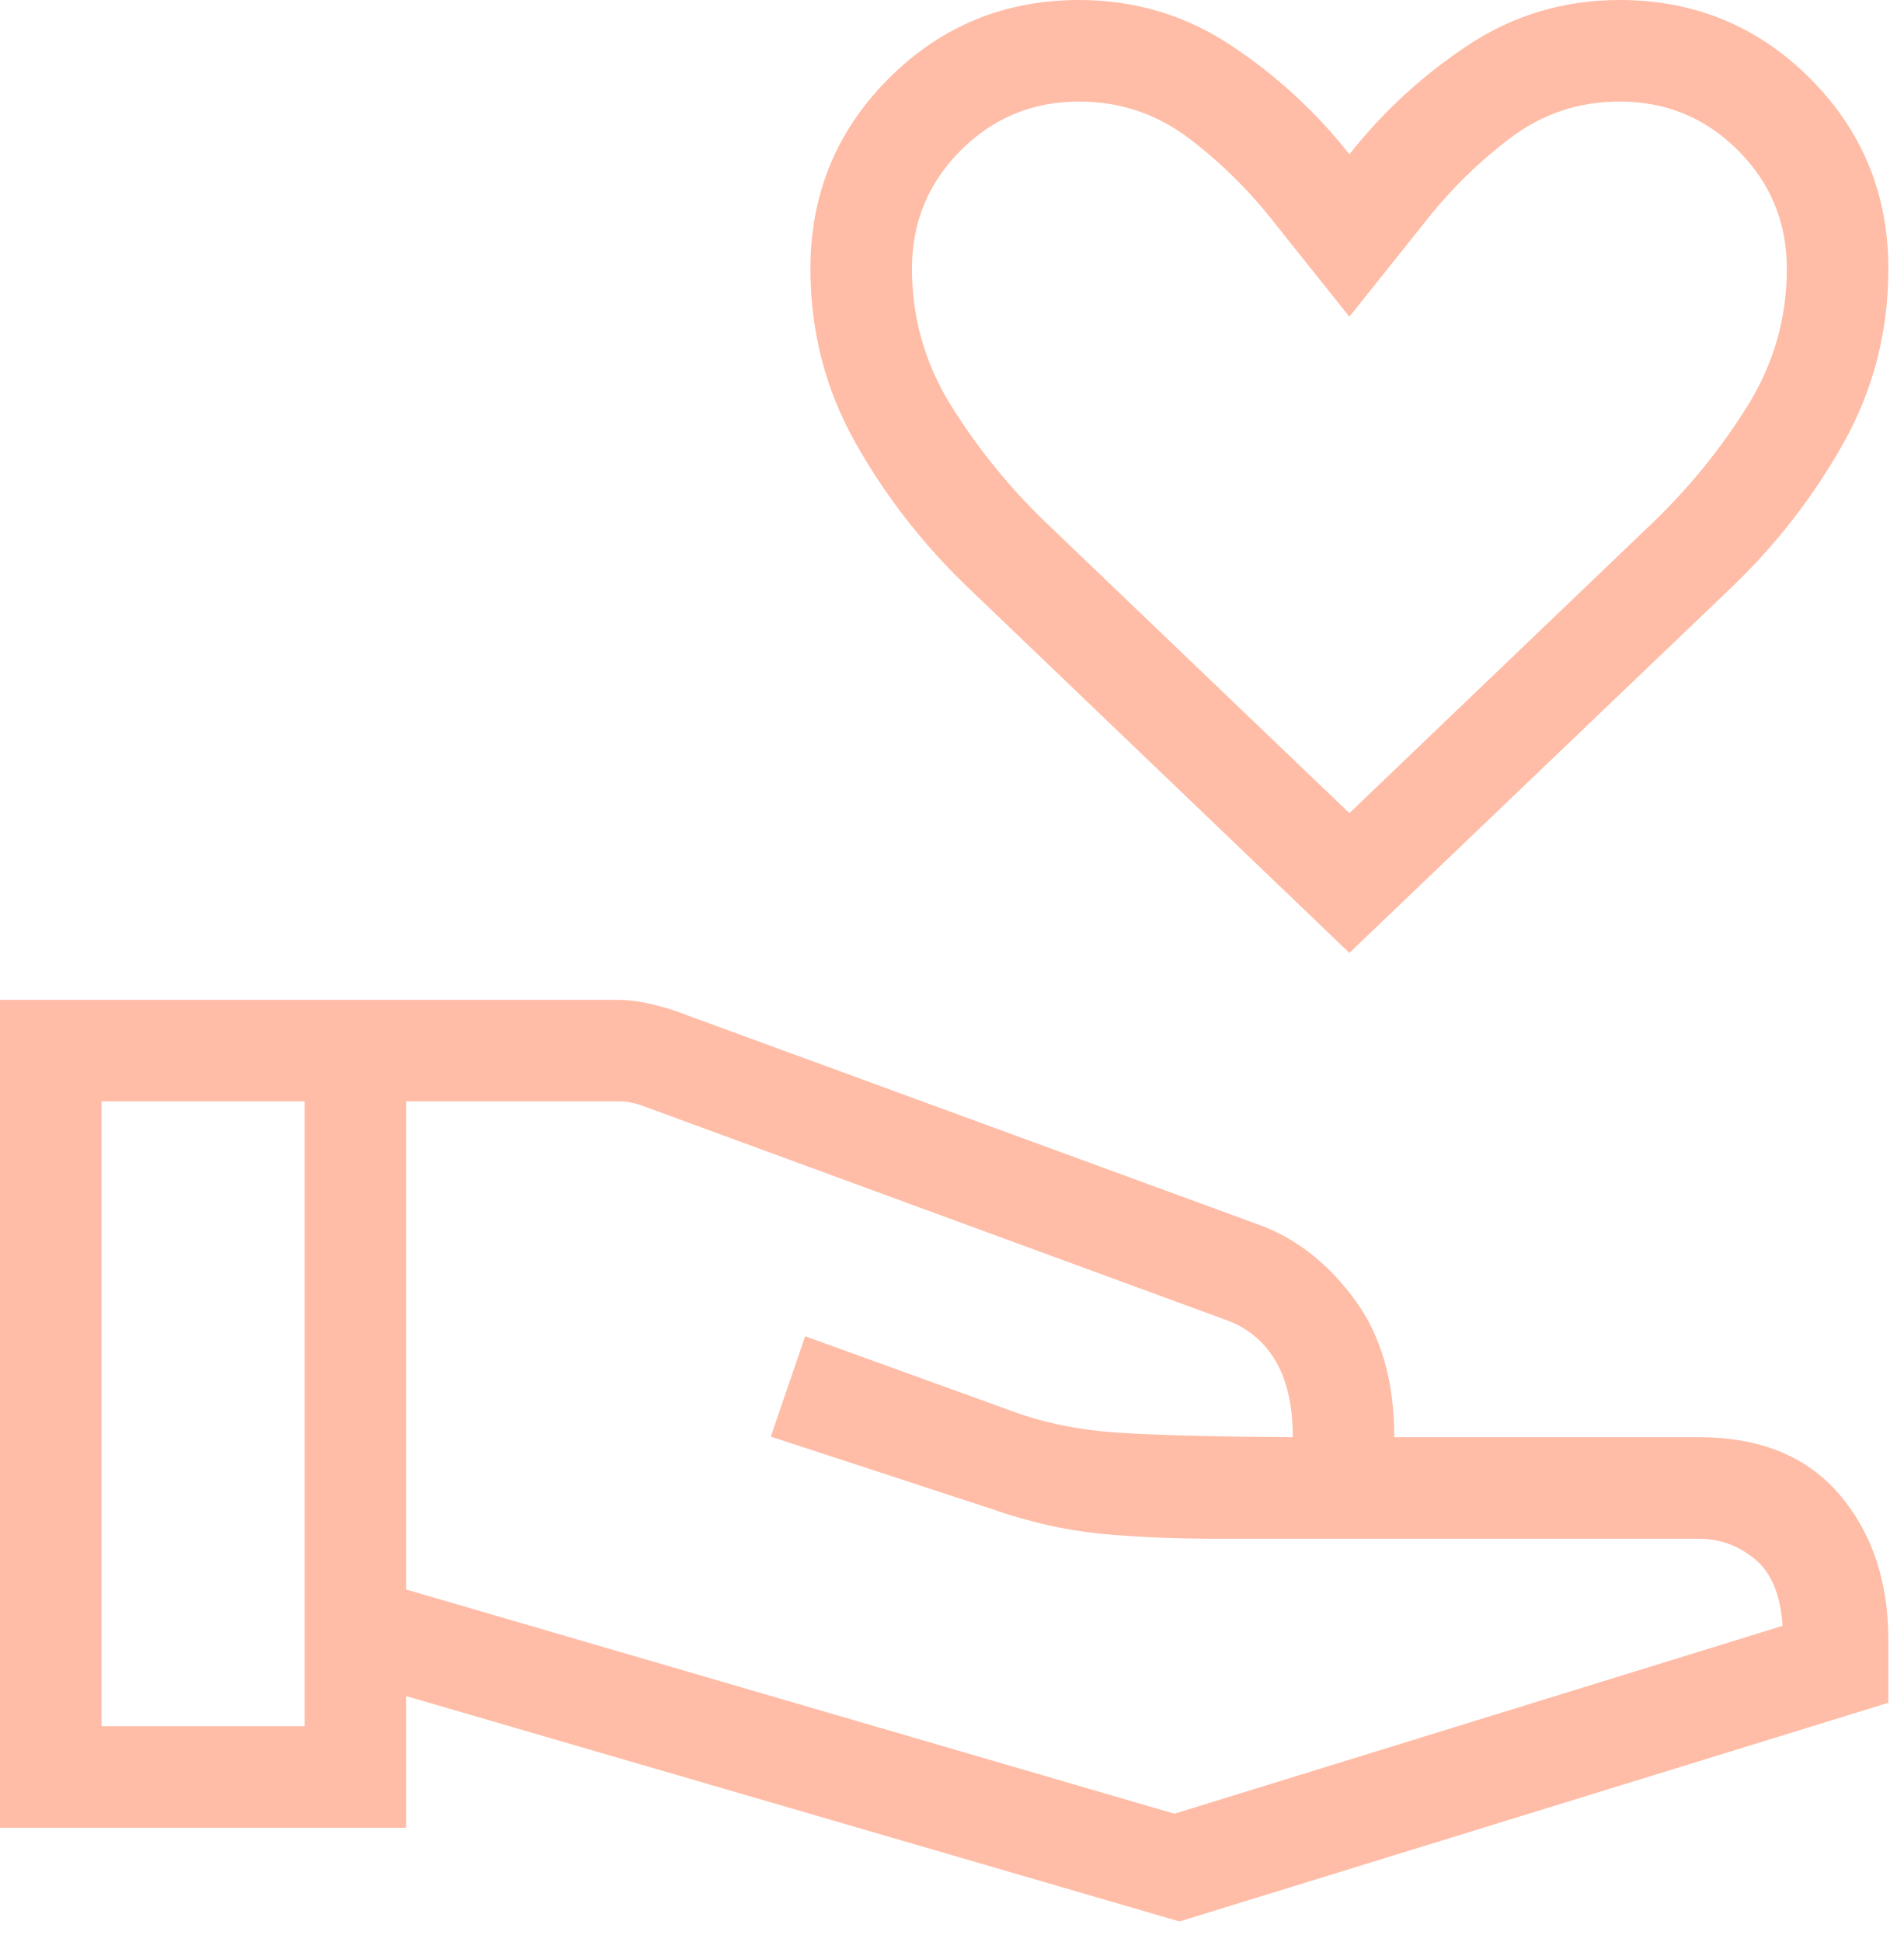
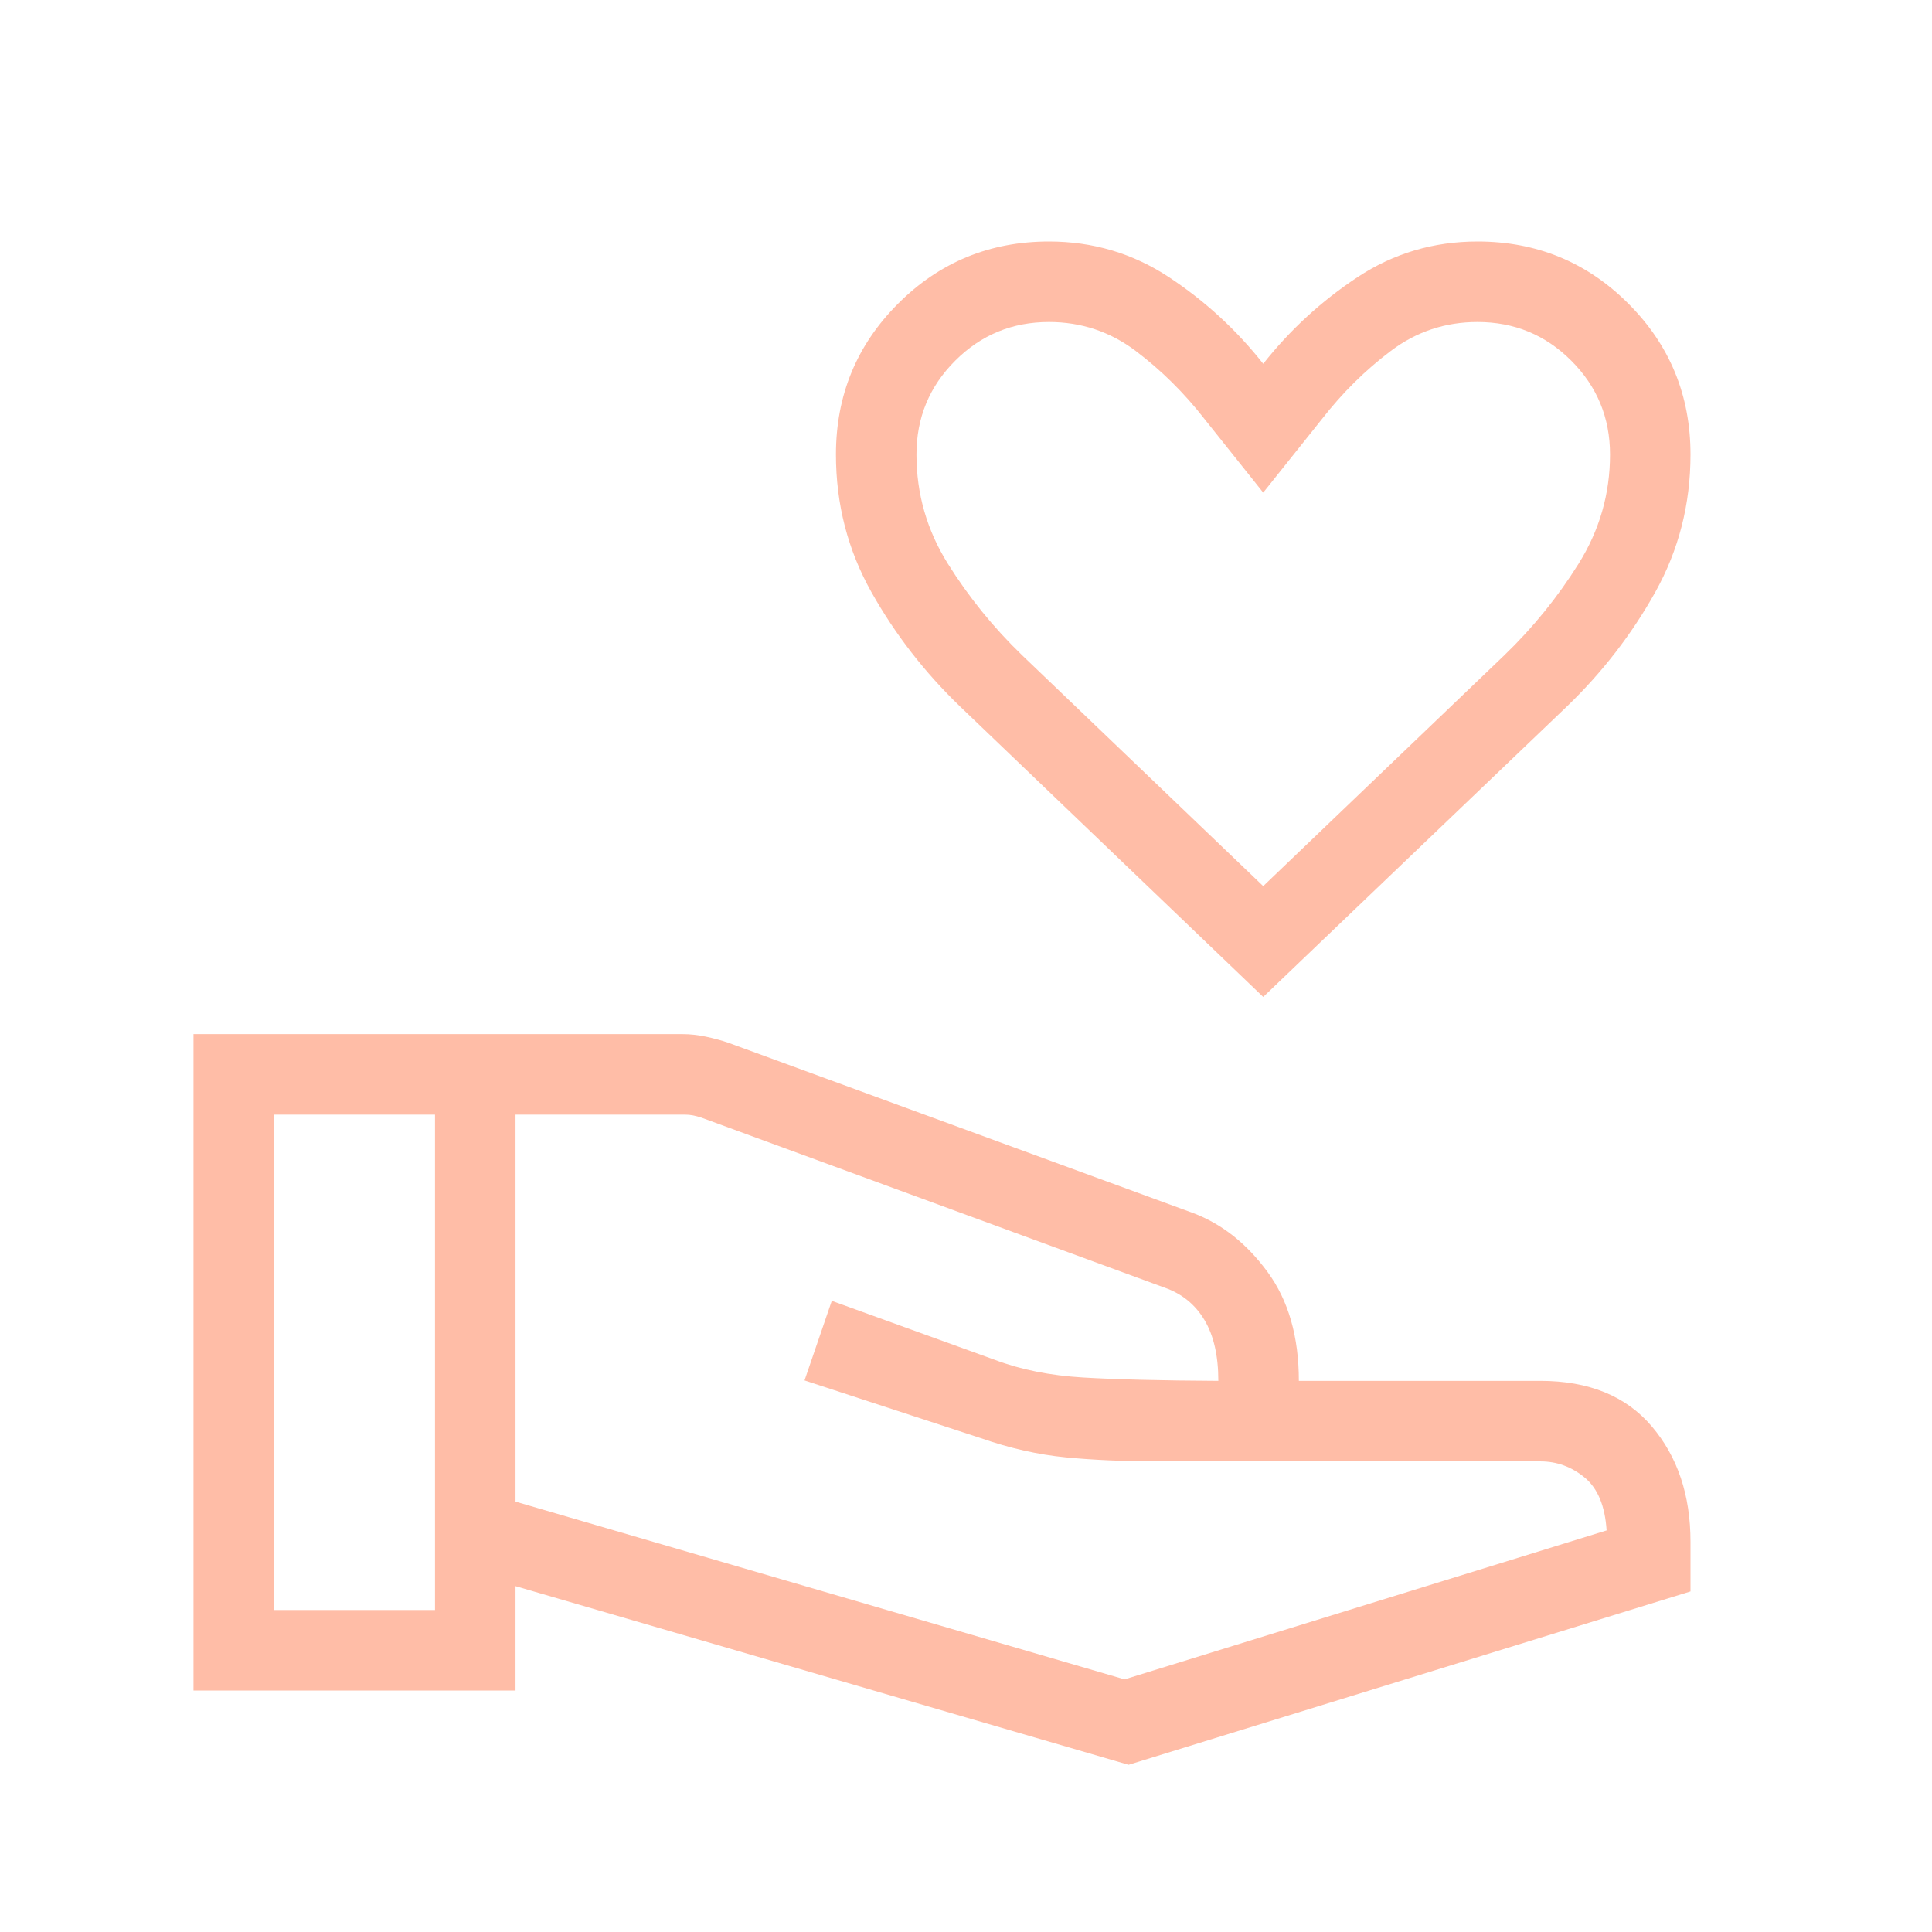
- <svg xmlns="http://www.w3.org/2000/svg" width="50" height="51" viewBox="0 0 50 51" fill="none">
-   <path d="M35.436 25.025L25.395 15.405C24.222 14.277 23.244 13.015 22.459 11.619C21.674 10.222 21.282 8.702 21.282 7.057C21.282 5.096 21.968 3.43 23.341 2.058C24.713 0.686 26.379 0 28.339 0C29.795 0 31.12 0.394 32.313 1.182C33.506 1.97 34.547 2.926 35.436 4.051C36.325 2.926 37.366 1.97 38.559 1.182C39.752 0.394 41.077 0 42.533 0C44.494 0 46.16 0.686 47.532 2.058C48.904 3.43 49.59 5.096 49.59 7.057C49.59 8.702 49.2 10.222 48.421 11.619C47.641 13.015 46.665 14.277 45.493 15.405L35.436 25.025ZM35.436 21.354L43.421 13.708C44.368 12.795 45.188 11.784 45.882 10.675C46.576 9.565 46.923 8.359 46.923 7.057C46.923 5.839 46.496 4.803 45.641 3.949C44.787 3.094 43.751 2.667 42.533 2.667C41.467 2.667 40.51 2.986 39.665 3.623C38.818 4.261 38.058 5.012 37.385 5.877L35.436 8.318L33.487 5.877C32.814 5.012 32.054 4.261 31.208 3.623C30.362 2.986 29.405 2.667 28.339 2.667C27.122 2.667 26.086 3.094 25.231 3.949C24.376 4.803 23.949 5.839 23.949 7.057C23.949 8.359 24.296 9.565 24.99 10.675C25.684 11.784 26.505 12.795 27.451 13.708L35.436 21.354ZM10.667 41.743L30.841 47.631L46.811 42.697C46.759 41.887 46.517 41.303 46.085 40.946C45.652 40.589 45.162 40.41 44.615 40.41H31.963C30.836 40.41 29.814 40.366 28.898 40.277C27.982 40.188 27.043 39.976 26.082 39.641L20.241 37.728L21.144 35.092L26.544 37.046C27.402 37.371 28.376 37.566 29.467 37.631C30.557 37.696 32.051 37.733 33.949 37.743C33.949 36.913 33.796 36.241 33.49 35.728C33.184 35.215 32.746 34.858 32.175 34.657L16.831 29.025C16.729 28.992 16.634 28.966 16.549 28.949C16.463 28.932 16.369 28.923 16.267 28.923H10.667V41.743ZM0 48V26.257H16.207C16.456 26.257 16.712 26.285 16.975 26.341C17.238 26.397 17.482 26.463 17.708 26.539L33.118 32.185C34.072 32.547 34.893 33.198 35.582 34.139C36.271 35.079 36.615 36.28 36.615 37.743H44.615C46.222 37.743 47.453 38.246 48.308 39.251C49.163 40.256 49.59 41.531 49.59 43.077V44.718L30.975 50.461L10.667 44.543V48H0ZM2.667 45.333H8V28.923H2.667V45.333Z" fill="#FFBDA7" />
+ <svg xmlns="http://www.w3.org/2000/svg" width="64" height="64" viewBox="0 0 64 64" fill="none">
+   <mask id="mask0_456_806" style="mask-type:alpha" maskUnits="userSpaceOnUse" x="0" y="0" width="64" height="64">
+     <rect width="64" height="64" fill="#D9D9D9" />
+   </mask>
+   <g mask="url(#mask0_456_806)">
+     <path d="M41.846 33.025L31.805 23.405C30.633 22.277 29.654 21.015 28.869 19.619C28.085 18.222 27.692 16.702 27.692 15.057C27.692 13.096 28.378 11.43 29.751 10.058C31.123 8.686 32.789 8 34.749 8C36.205 8 37.53 8.394 38.724 9.182C39.916 9.97 40.957 10.926 41.846 12.051C42.735 10.926 43.776 9.97 44.969 9.182C46.162 8.394 47.487 8 48.944 8C50.904 8 52.57 8.686 53.942 10.058C55.314 11.43 56 13.096 56 15.057C56 16.702 55.61 18.222 54.831 19.619C54.051 21.015 53.075 22.277 51.903 23.405L41.846 33.025ZM41.846 29.354L49.831 21.708C50.778 20.795 51.598 19.784 52.292 18.675C52.986 17.565 53.334 16.359 53.334 15.057C53.334 13.839 52.906 12.803 52.051 11.949C51.197 11.094 50.161 10.667 48.944 10.667C47.877 10.667 46.921 10.986 46.075 11.623C45.229 12.261 44.469 13.012 43.795 13.877L41.846 16.318L39.898 13.877C39.224 13.012 38.464 12.261 37.618 11.623C36.772 10.986 35.816 10.667 34.749 10.667C33.532 10.667 32.496 11.094 31.642 11.949C30.786 12.803 30.359 13.839 30.359 15.057C30.359 16.359 30.706 17.565 31.4 18.675C32.094 19.784 32.915 20.795 33.861 21.708L41.846 29.354ZM17.077 49.743L37.252 55.631L53.221 50.697C53.169 49.887 52.927 49.303 52.495 48.946C52.062 48.589 51.572 48.41 51.026 48.41H38.373C37.246 48.41 36.224 48.366 35.308 48.277C34.392 48.188 33.453 47.976 32.492 47.641L26.651 45.728L27.554 43.092L32.954 45.046C33.812 45.371 34.787 45.566 35.877 45.631C36.968 45.696 38.462 45.733 40.359 45.743C40.359 44.913 40.206 44.241 39.9 43.728C39.594 43.215 39.156 42.858 38.585 42.657L23.241 37.025C23.139 36.992 23.045 36.966 22.959 36.949C22.873 36.932 22.779 36.923 22.677 36.923H17.077V49.743ZM6.41 56V34.257H22.617C22.866 34.257 23.122 34.285 23.385 34.341C23.648 34.397 23.892 34.463 24.118 34.539L39.528 40.185C40.482 40.547 41.303 41.198 41.992 42.139C42.681 43.079 43.026 44.28 43.026 45.743H51.026C52.633 45.743 53.864 46.246 54.718 47.251C55.573 48.256 56 49.531 56 51.077V52.718L37.385 58.461L17.077 52.543V56H6.41ZM9.077 53.333H14.41V36.923H9.077V53.333Z" fill="#FFBDA7" />
+   </g>
</svg>
